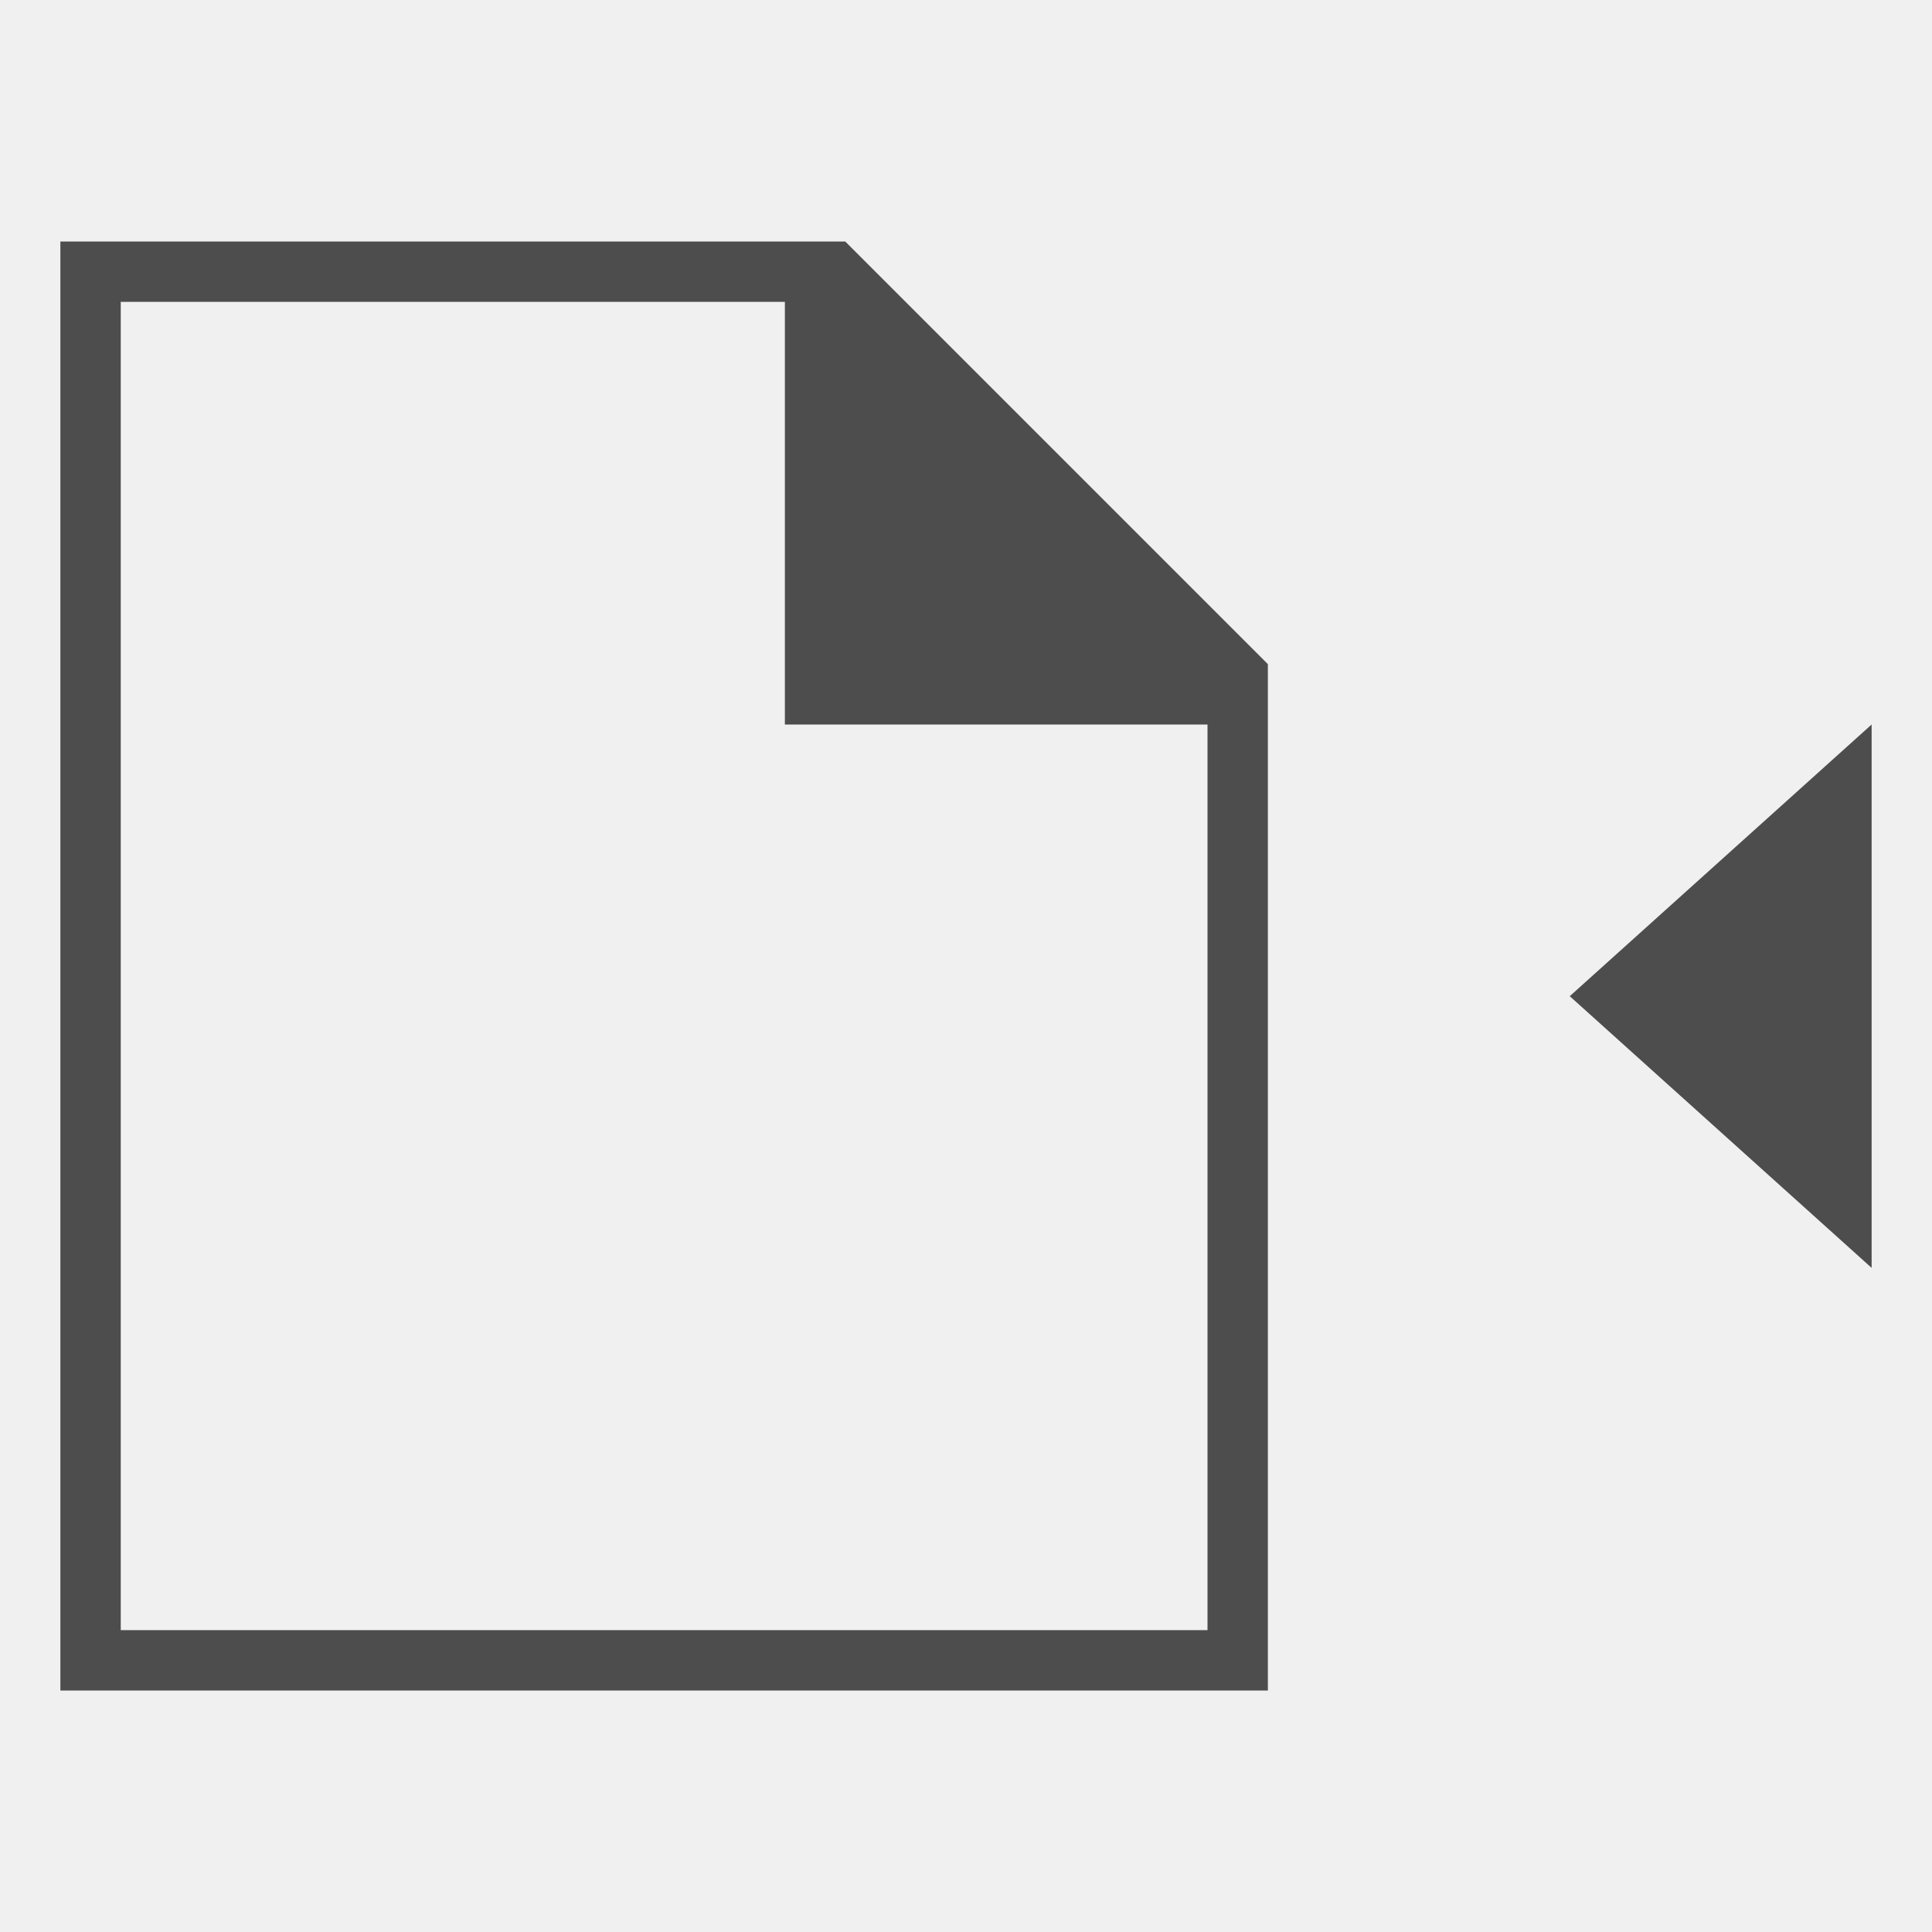
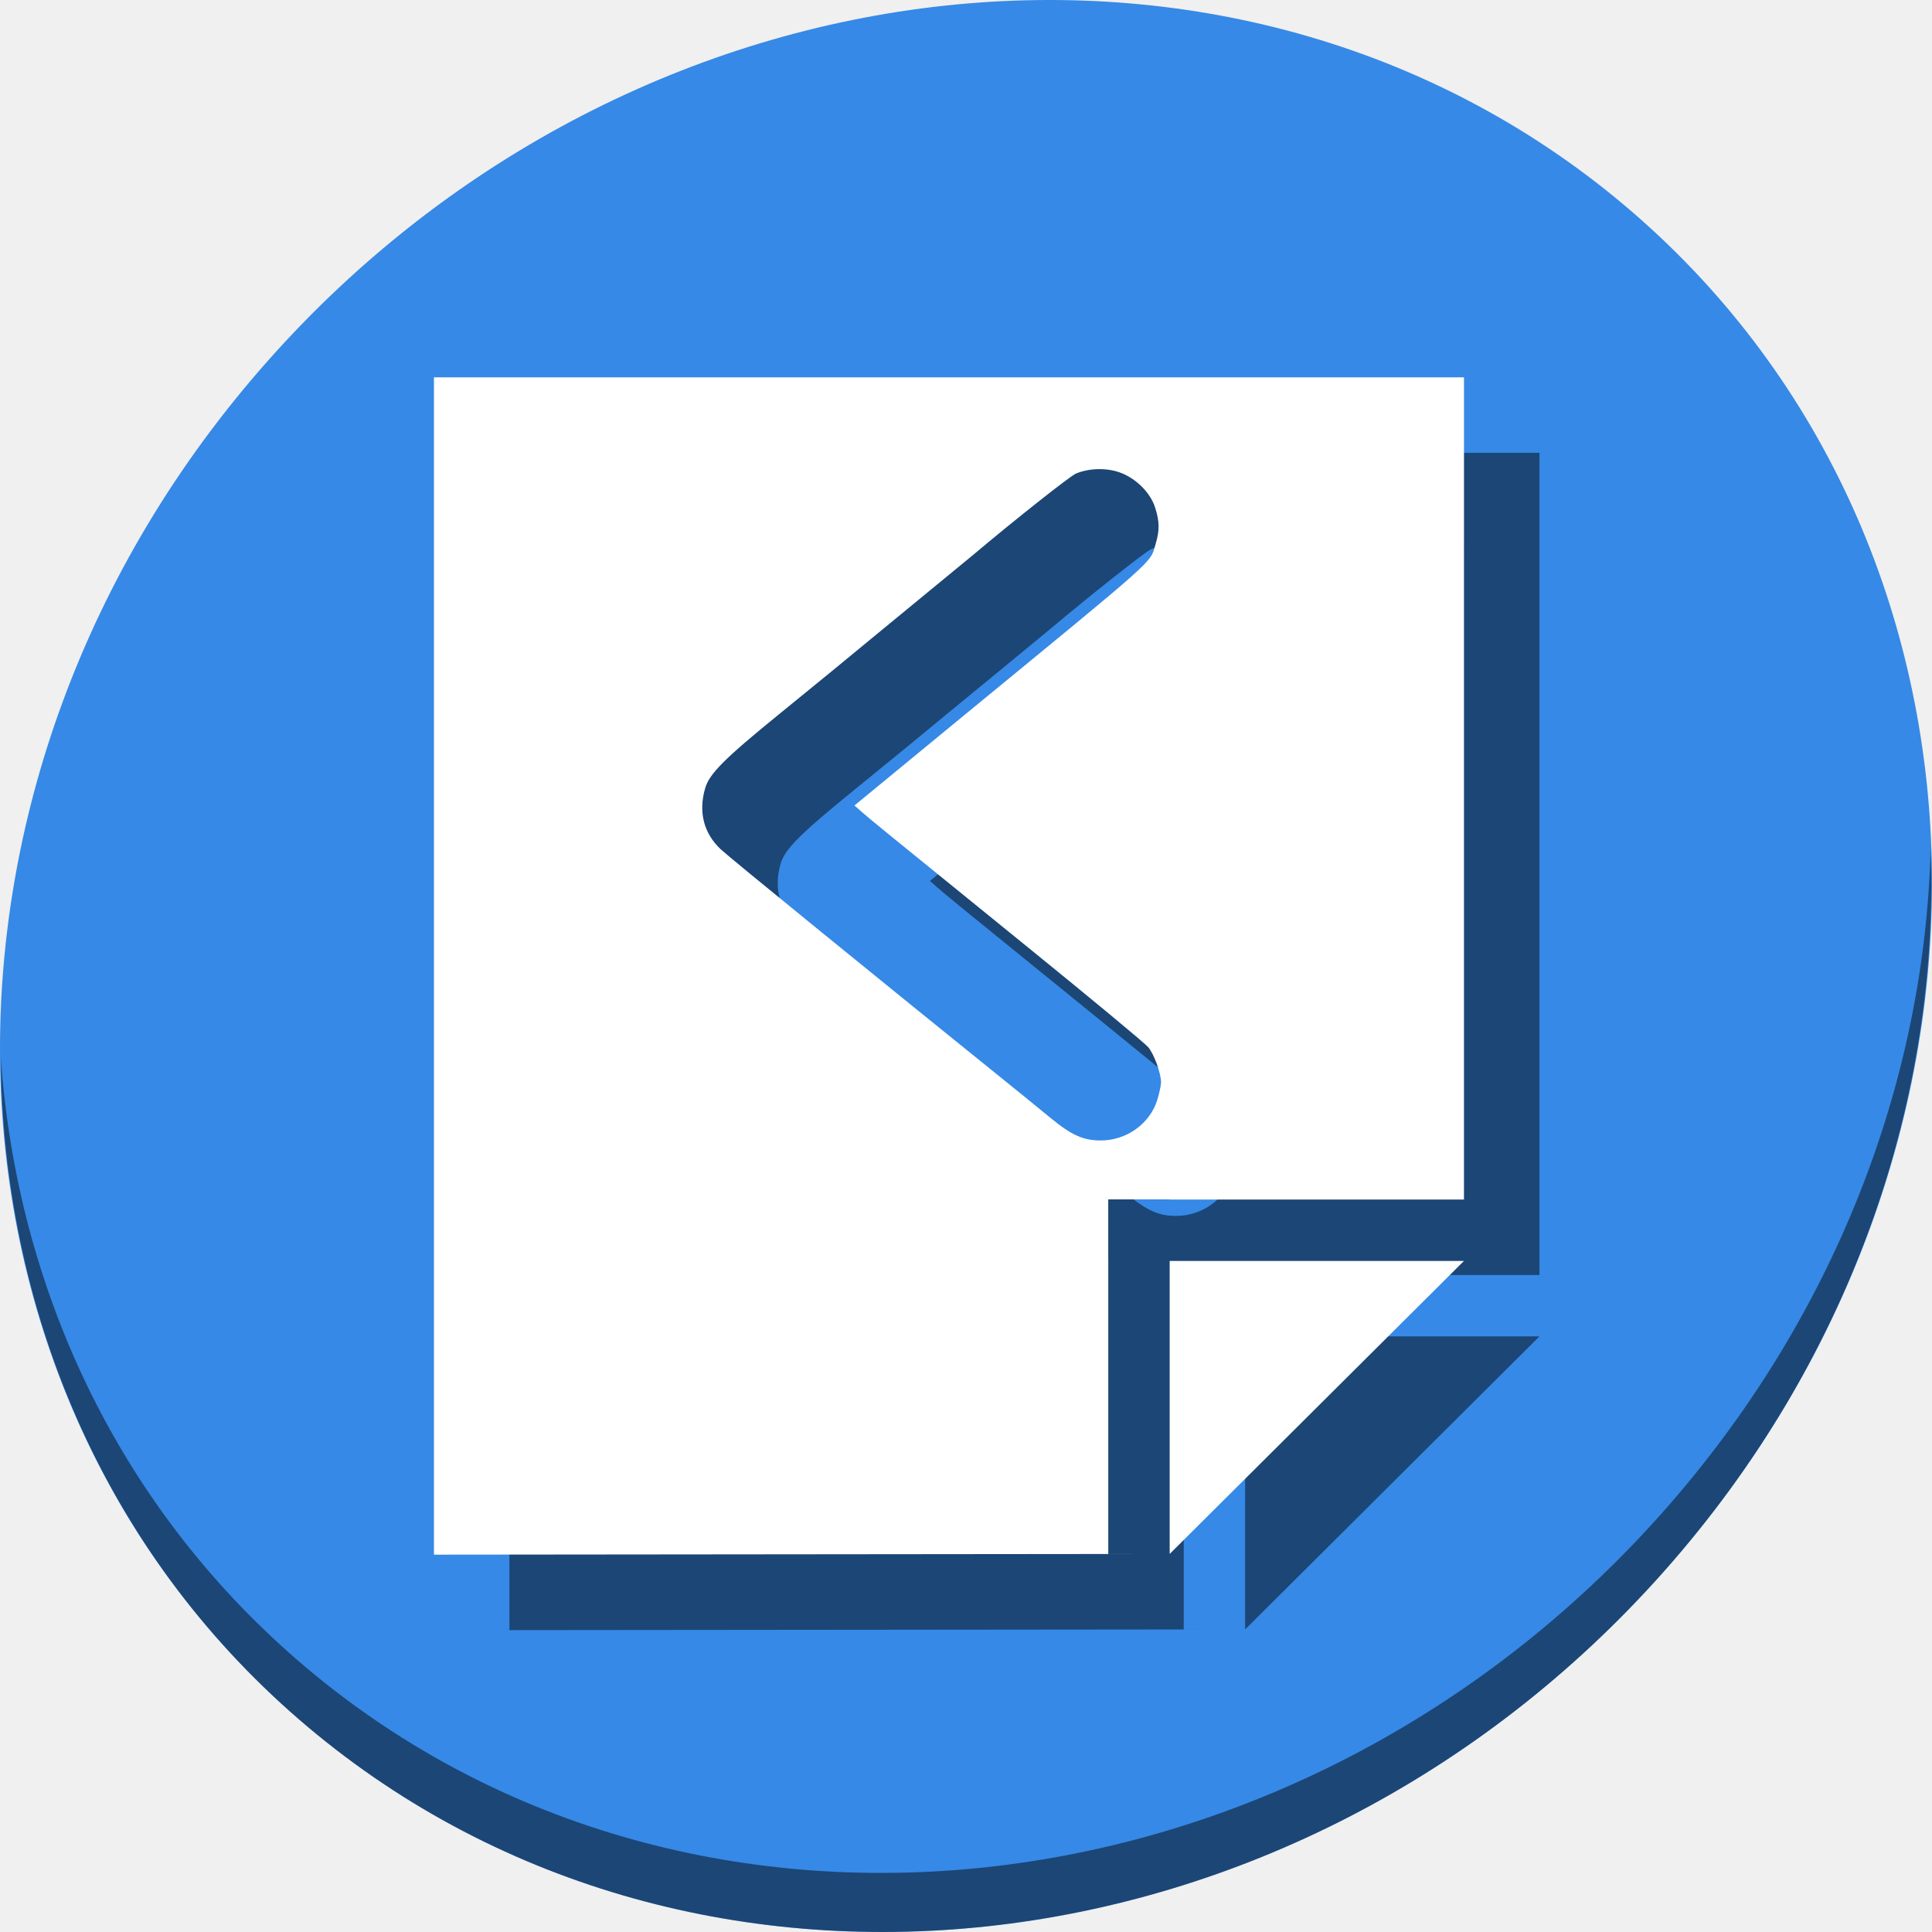
- <svg xmlns="http://www.w3.org/2000/svg" viewBox="0 0 32 32">
+ <svg xmlns="http://www.w3.org/2000/svg" viewBox="0 0 64 64" version="1.1" id="svg5" width="64" height="64">
  <defs id="defs3051">
    <style type="text/css" id="current-color-scheme">
      .ColorScheme-Text {
        color:#4d4d4d;
      }
      .ColorScheme-Highlight {
        color:#3daee9;
      }
      </style>
  </defs>
-   <path style="fill:currentColor;fill-opacity:1;stroke:none" d="M 1 4 L 1 28 L 21 28 L 21 11 L 14 4 L 13 4 L 1 4 z M 2 5 L 13 5 L 13 12 L 20 12 L 20 27 L 2 27 L 2 5 z M 31 12 L 26 16.5 L 31 21 L 31 12 z " id="path8" class="ColorScheme-Text" />
+   <g id="g849" transform="matrix(0.125,0,0,0.125,1.8117111e-7,56)">
+     <path style="fill:#3689e6;fill-opacity:1;stroke-width:11.11" d="m 432.913,-391.526 c 102.193,88.575 105.827,249.7 8.117,359.899 C 343.32,78.572 181.28,96.101 79.087,7.526 -23.106,-81.049 -26.74,-242.174 70.97,-352.373 168.68,-462.572 330.72,-480.101 432.913,-391.526 Z" id="path27-5" />
+     <path style="opacity:1;fill:#000000;fill-opacity:0.49;stroke-width:11.11" d="m 511.636,-223.096 c -1.551,61.312 -25.161,124.155 -70.966,175.814 C 342.959,62.917 180.919,80.446 78.726,-8.129 30.827,-49.644 4.497,-107.077 0.194,-167.771 0.799,-101.415 27.117,-37.518 79.079,7.519 181.272,96.094 343.32,78.556 441.022,-31.634 490.727,-87.692 514.027,-156.925 511.636,-223.096 Z" id="path51-6" />
+     <path style="fill:#000000;fill-opacity:0.49;stroke:none;stroke-width:1px;stroke-linecap:butt;stroke-linejoin:miter;stroke-opacity:1" d="m 135,-328 v 312 l 194.977,-0.191 H 313.705 V -93.84 h -0.01 v -16.271 h 0.01 v -0.047 h 16.271 v 0.047 H 407.967 L 407.971,-328 Z M 329.977,-16.191 407.967,-93.84 H 329.977 Z M 310.898,-303.668 c 2.021,-0.055 4.05,0.228 5.818,0.857 4.284,1.525 8.103,5.299 9.387,9.273 1.205,3.731 1.236,6.088 0.127,9.775 -1.553,5.162 1.417,2.508 -50.791,45.369 -11.941,9.803 -16.547,13.594 -27.48,22.607 l -1.512,1.244 1.881,1.664 c 2.222,1.968 4.62,3.923 44.107,35.955 16.655,13.51 30.985,25.401 31.846,26.424 1.564,1.859 3.408,6.918 3.408,9.354 0,0.71 -0.424,2.716 -0.941,4.457 -1.904,6.412 -8.149,10.94 -15.066,10.926 -4.603,-0.009 -7.717,-1.402 -13.174,-5.889 -2.311,-1.9 -5.212,-4.269 -6.447,-5.266 -39.82,-32.129 -78.982,-64.02 -81.109,-66.049 -4.477,-4.27 -5.888,-9.822 -4.092,-16.098 1.116,-3.9 5.071,-7.856 19.93,-19.934 10.764,-8.749 16.684,-13.599 26.908,-22.051 2.658,-2.197 8.909,-7.337 13.893,-11.422 4.983,-4.085 9.74,-8.001 10.57,-8.701 10.736,-9.055 25.453,-20.692 26.971,-21.326 1.734,-0.725 3.747,-1.117 5.768,-1.172 z" id="path843" />
+     <path id="path39" d="m 115,-348 v 312 l 194.977,-0.191 h -16.271 v -77.648 h -0.01 v -16.271 h 0.01 v -0.047 h 16.271 v 0.047 H 387.967 L 387.971,-348 Z M 309.977,-36.191 387.967,-113.84 H 309.977 Z M 290.898,-323.668 c 2.021,-0.055 4.05,0.228 5.818,0.857 4.284,1.525 8.103,5.299 9.387,9.273 1.205,3.731 1.236,6.088 0.127,9.775 -1.553,5.162 1.417,2.508 -50.791,45.369 -11.941,9.803 -16.547,13.594 -27.48,22.607 l -1.512,1.244 1.881,1.664 c 2.222,1.968 4.62,3.923 44.107,35.955 16.655,13.51 30.985,25.401 31.846,26.424 1.564,1.859 3.408,6.918 3.408,9.354 0,0.71 -0.424,2.716 -0.941,4.457 -1.904,6.412 -8.149,10.94 -15.066,10.926 -4.603,-0.009 -7.717,-1.402 -13.174,-5.889 -2.311,-1.9 -5.212,-4.269 -6.447,-5.266 -39.82,-32.129 -78.982,-64.02 -81.109,-66.049 -4.477,-4.27 -5.888,-9.822 -4.092,-16.098 1.116,-3.9 5.071,-7.856 19.93,-19.934 10.764,-8.749 16.684,-13.599 26.908,-22.051 2.658,-2.197 8.909,-7.337 13.893,-11.422 4.983,-4.085 9.74,-8.001 10.57,-8.701 10.736,-9.055 25.453,-20.692 26.971,-21.326 1.734,-0.725 3.747,-1.117 5.768,-1.172 z" style="fill:#ffffff;stroke:none;stroke-width:1px;stroke-linecap:butt;stroke-linejoin:miter;stroke-opacity:1" />
+   </g>
</svg>
